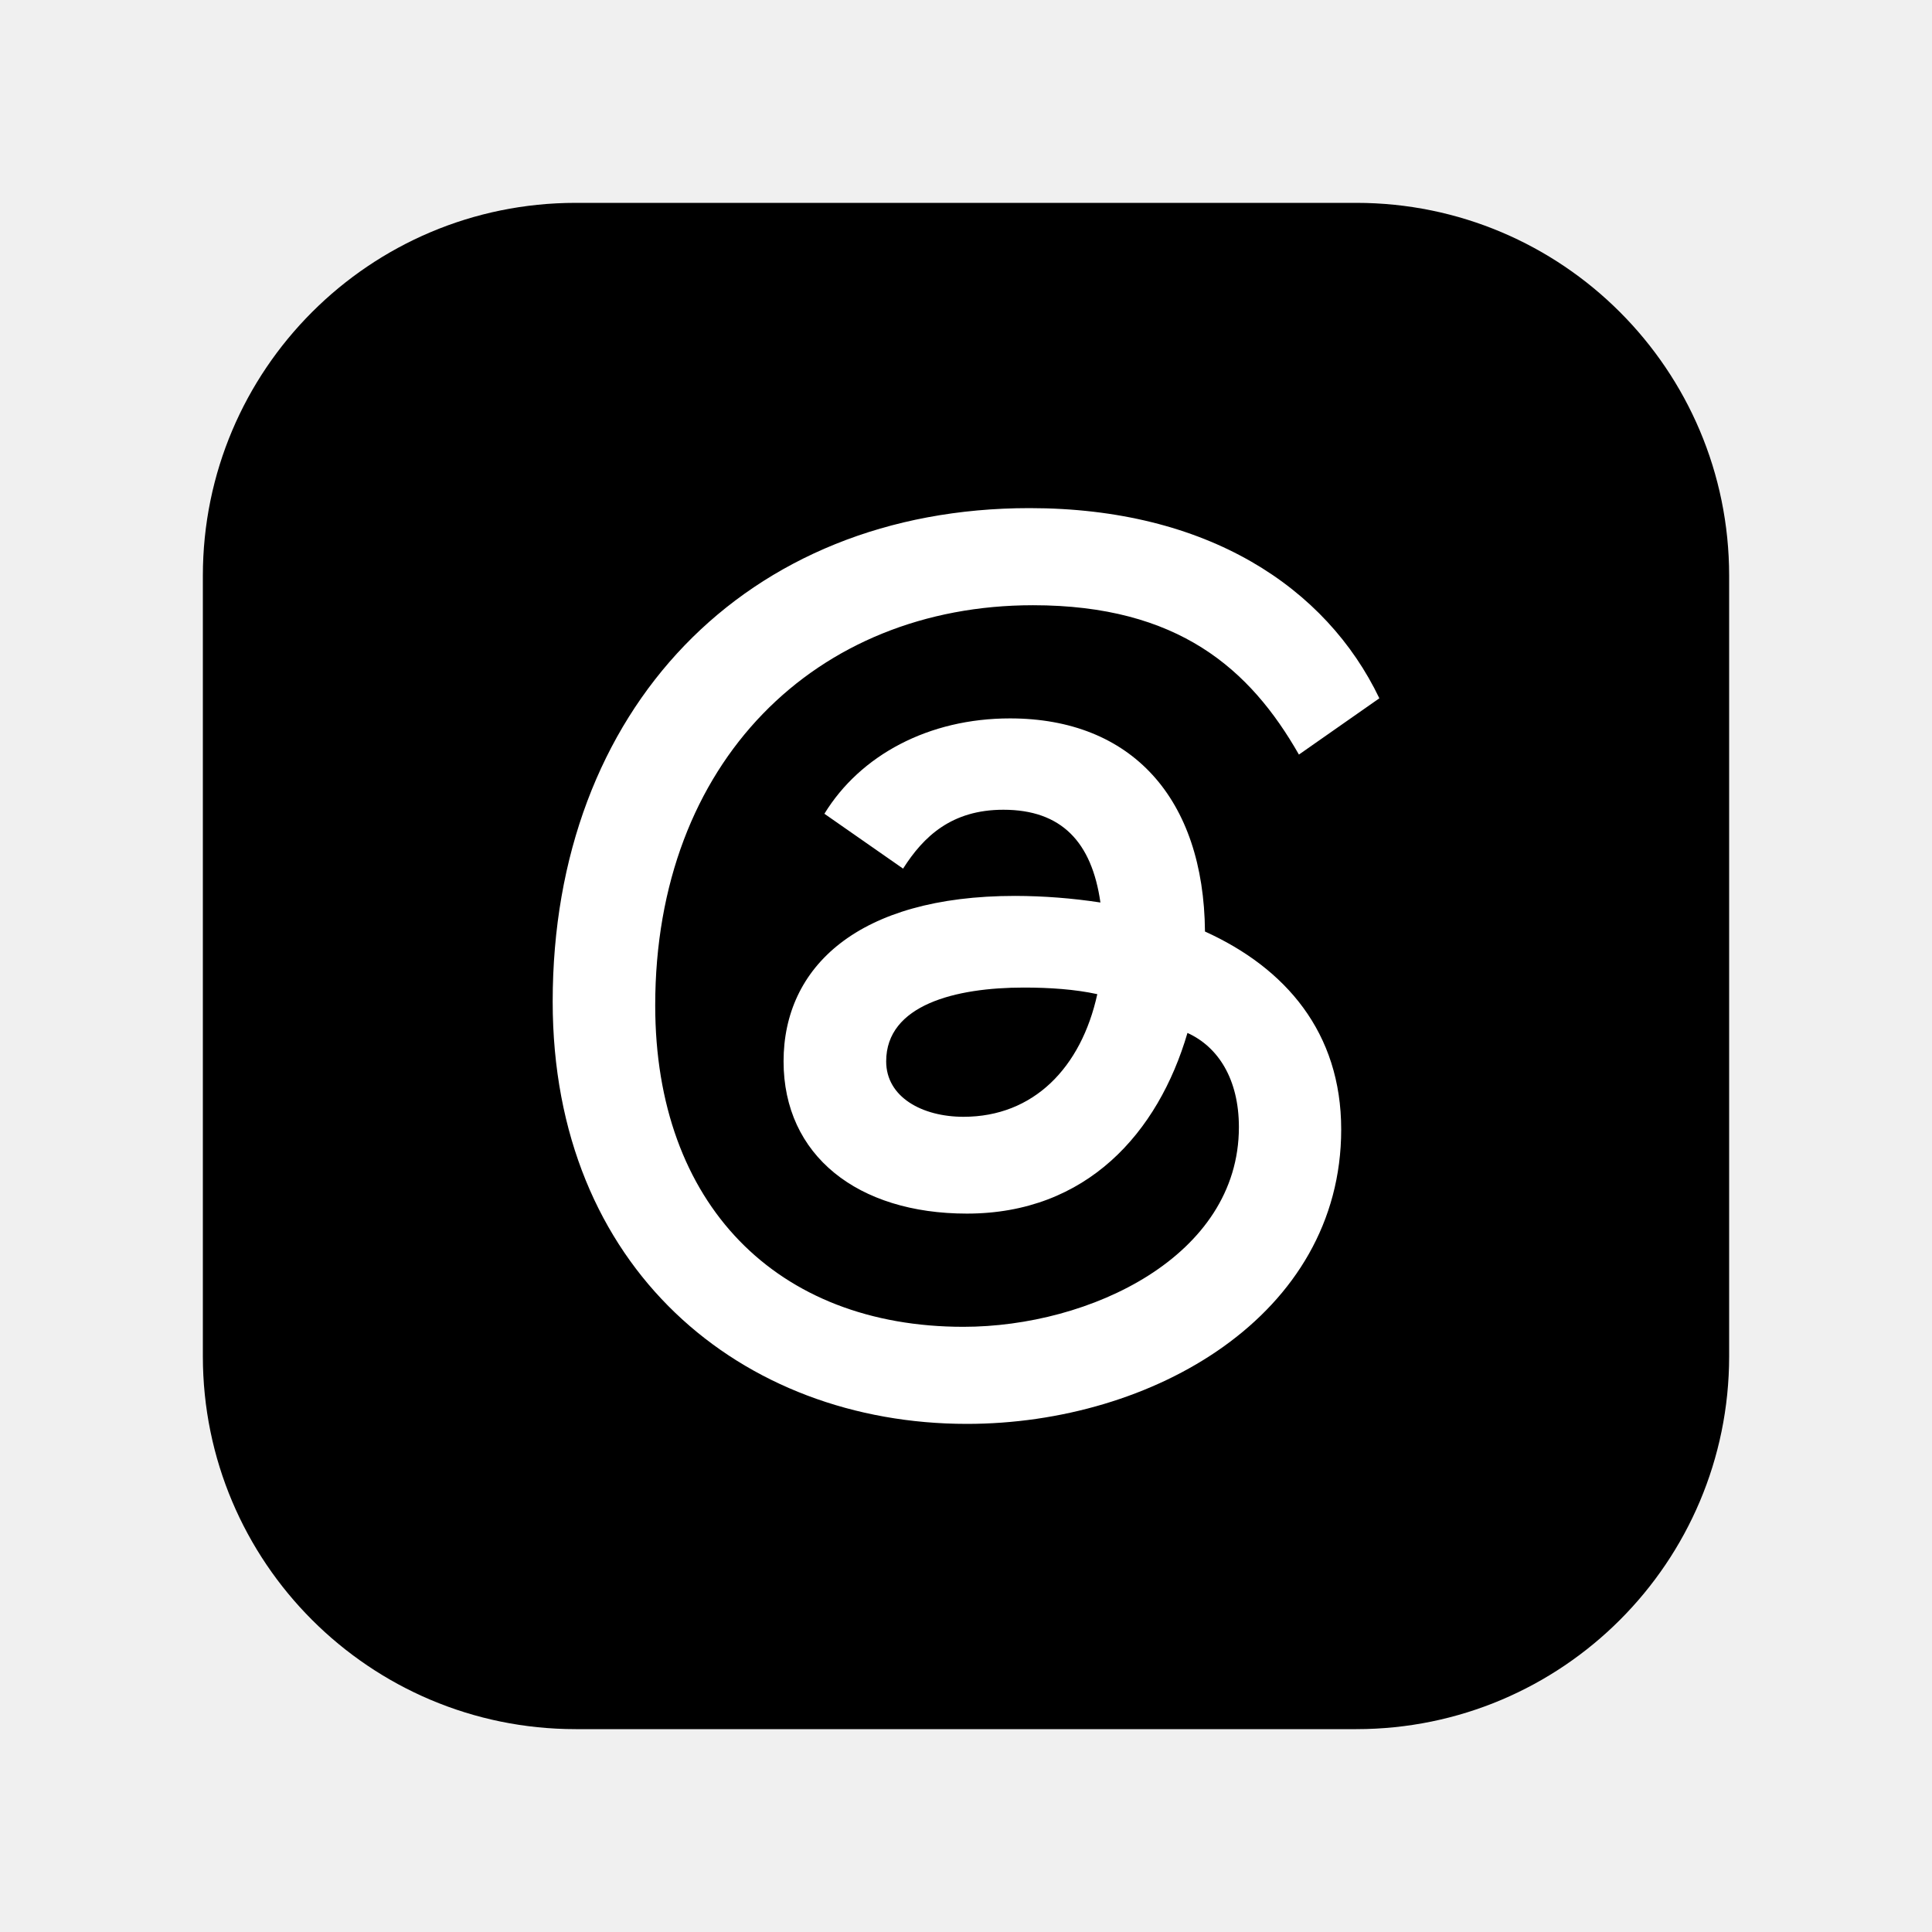
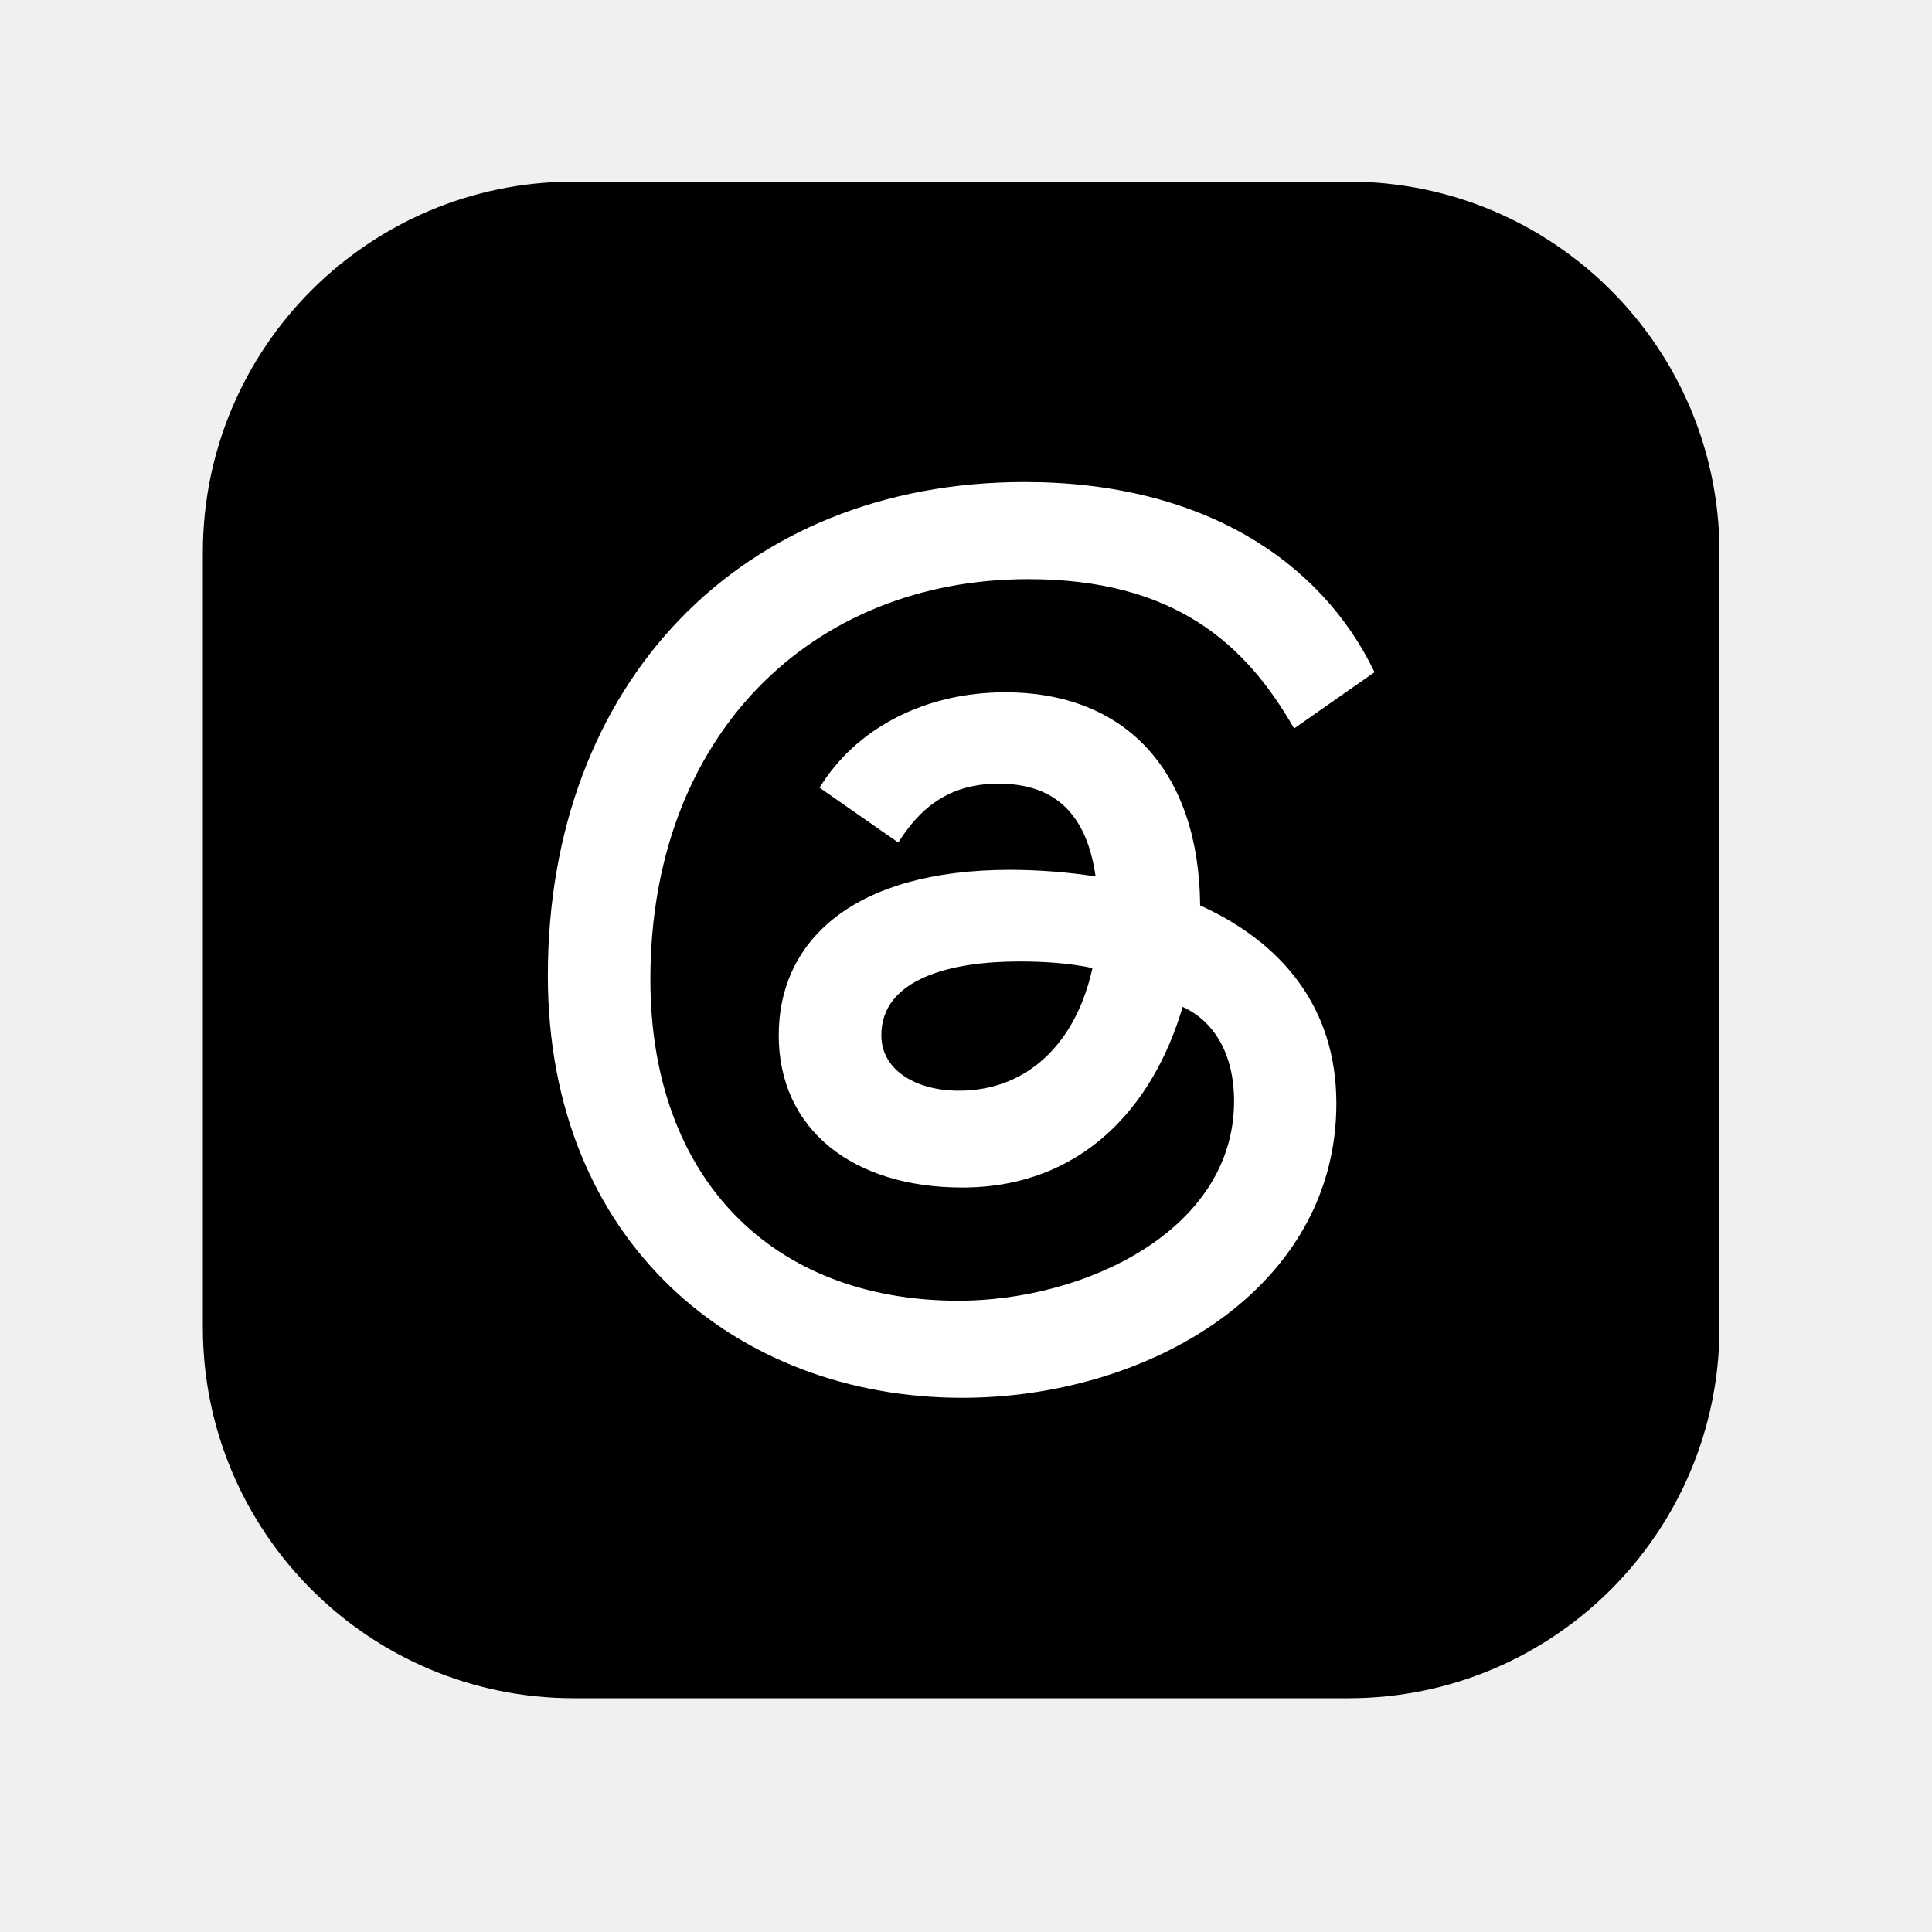
<svg xmlns="http://www.w3.org/2000/svg" viewBox="0 0 100 100">
-   <rect x="10.5" y="10.5" width="79" height="79" rx="19.3" fill="#000000" />
-   <g transform="translate(50,50) scale(1.975) translate(-12,-12)">
+   <rect x="10.5" y="9.4" width="78.5" height="78.5" rx="19.2" fill="#000000" />
+   <g transform="translate(49.75,48.65) scale(1.975) translate(-12,-12)">
    <path d="M18.263 11.097c-.03-3.486-1.92-5.586-5.111-5.586-2.13 0-3.922.963-4.863 2.499l2.062 1.438c.535-.843 1.272-1.543 2.628-1.543 1.528 0 2.318.85 2.544 2.431a15 15 0 0 0-2.236-.173c-4.125 0-6.068 1.867-6.068 4.336s1.943 3.99 4.804 3.99c3.139 0 5.013-2.115 5.781-4.735.798.361 1.348 1.204 1.348 2.47 0 3.387-3.907 5.232-7.22 5.232-4.885 0-8.077-3.207-8.077-8.424 0-6.392 4.223-10.487 9.9-10.487 3.808 0 5.69 1.671 6.97 3.914l2.108-1.475C21.44 2.078 18.331 0 13.663 0 6.227 0 1.168 5.277 1.168 12.934c0 7 4.953 11.066 10.856 11.066 4.878 0 9.809-2.846 9.809-7.716 0-2.545-1.46-4.231-3.569-5.187m-6.33 4.855c-1.077 0-2.026-.512-2.026-1.453 0-1.483 1.822-1.934 3.606-1.934.678 0 1.34.045 1.927.173-.422 1.927-1.671 3.215-3.508 3.214Z" fill="#ffffff" />
  </g>
</svg>
